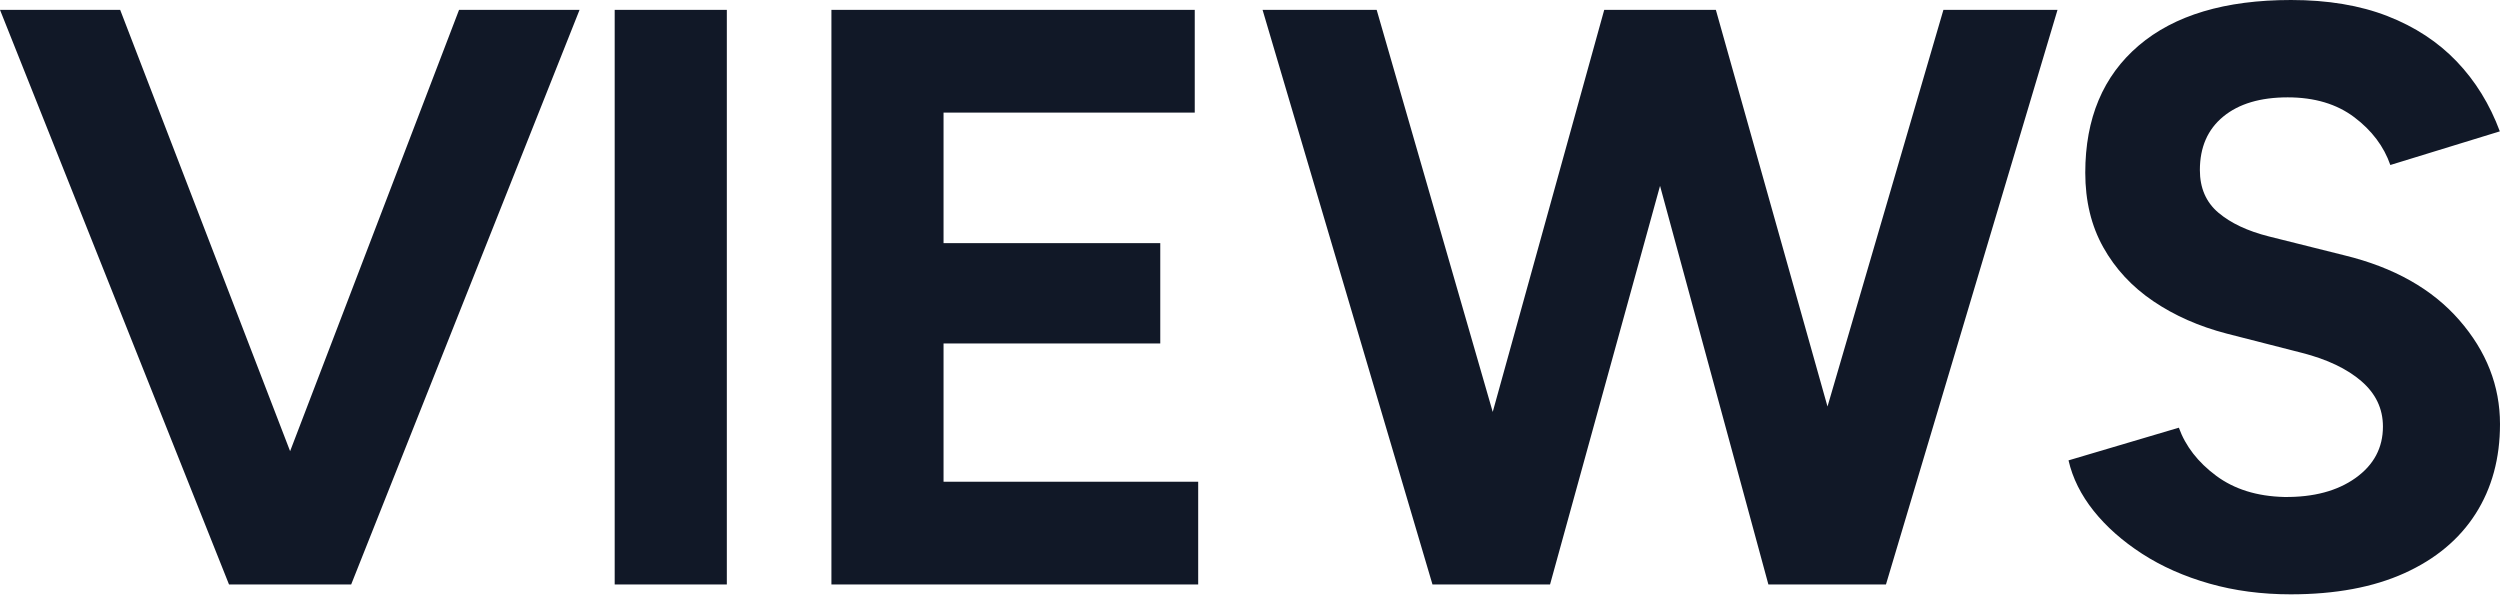
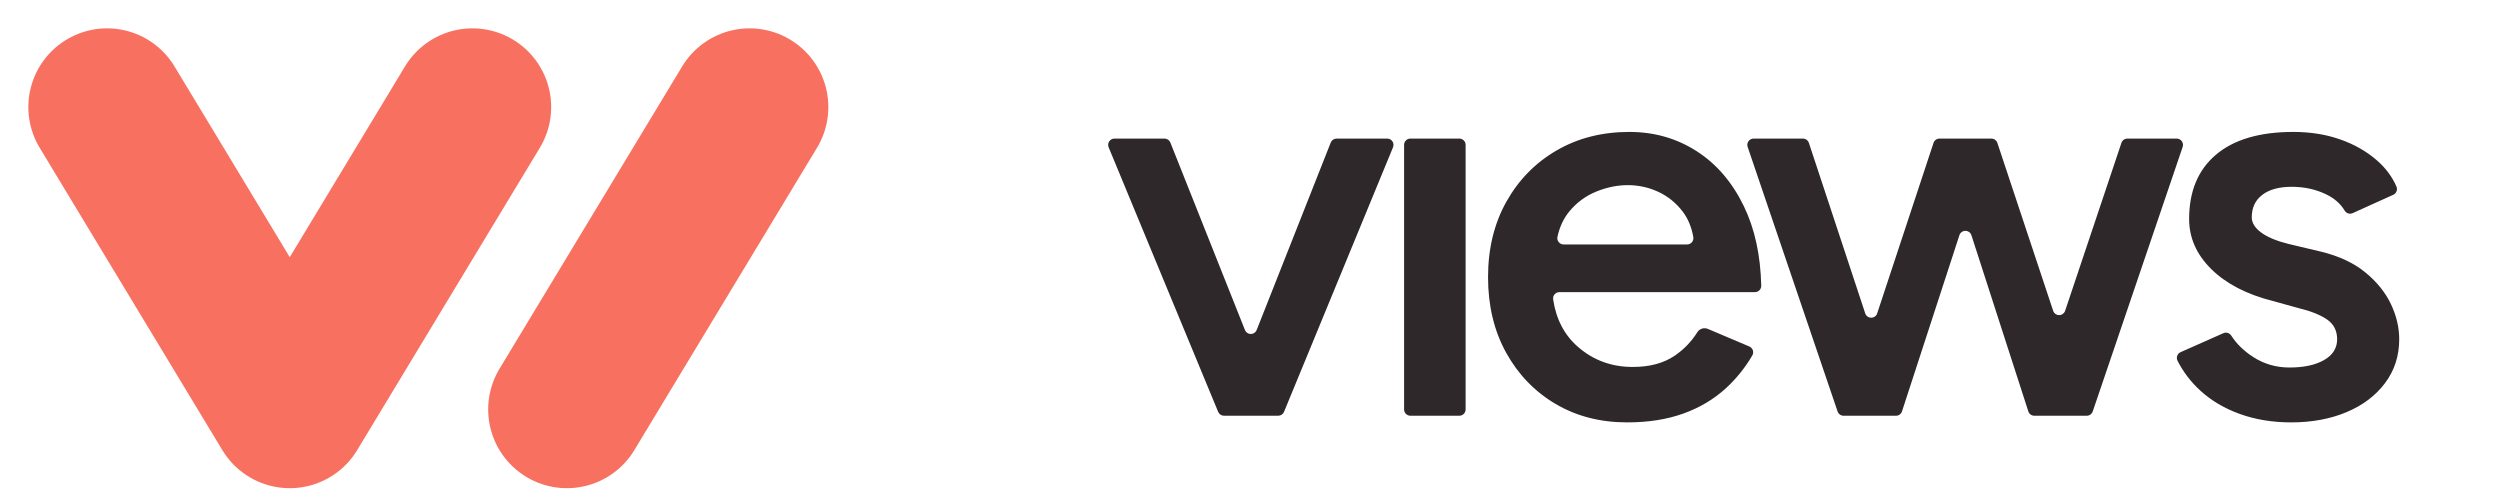
- <svg xmlns="http://www.w3.org/2000/svg" width="120" height="28.528" id="screenshot-9d81ca10-b0a6-806d-8007-f2bfff936f30" viewBox="549.197 372.912 120 28.528" fill="none" version="1.1">
-   <g id="shape-9d81ca10-b0a6-806d-8007-f2bfff936f30">
-     <g class="fills" id="fills-9d81ca10-b0a6-806d-8007-f2bfff936f30">
-       <path d="M560.19,400.967L549.197,373.385L554.965,373.385L563.122,394.569L571.232,373.385L577.016,373.385L566.053,400.967L560.19,400.967M578.702,400.967L578.702,373.385L584.085,373.385L584.085,400.967L578.702,400.967M589.105,400.967L589.105,373.385L606.545,373.385L606.545,378.318L594.487,378.318L594.487,384.583L604.89,384.583L604.89,389.398L594.487,389.398L594.487,396.034L606.71,396.034L606.71,400.967L589.105,400.967M617.956,400.967L609.8,373.385L615.277,373.385L620.848,392.685L626.2,373.385L631.558,373.385L636.917,392.425L642.481,373.385L647.958,373.385L639.723,400.967L634.08,400.967L628.879,381.833L623.599,400.967L617.956,400.967M659.149,401.44C657.757,401.44,656.456,401.268,655.248,400.924C654.039,400.58,652.964,400.103,652.021,399.494C651.078,398.884,650.302,398.197,649.692,397.433C649.083,396.669,648.681,395.861,648.486,395.01L653.782,393.441C654.102,394.329,654.699,395.098,655.571,395.747C656.443,396.395,657.533,396.736,658.841,396.767C660.25,396.783,661.391,396.478,662.266,395.853C663.141,395.228,663.578,394.406,663.578,393.386C663.578,392.53,663.233,391.803,662.542,391.207C661.851,390.611,660.898,390.158,659.685,389.848L656.083,388.926C654.749,388.579,653.571,388.059,652.549,387.365C651.527,386.672,650.728,385.81,650.153,384.78C649.578,383.751,649.29,382.558,649.29,381.203C649.29,378.591,650.145,376.557,651.855,375.099C653.565,373.641,656.002,372.912,659.165,372.912C660.93,372.912,662.473,373.169,663.795,373.684C665.116,374.199,666.224,374.926,667.12,375.863C668.016,376.801,668.706,377.919,669.189,379.217L663.933,380.832C663.623,379.939,663.046,379.174,662.203,378.539C661.36,377.903,660.294,377.585,659.007,377.585C657.694,377.585,656.662,377.892,655.914,378.507C655.165,379.122,654.791,379.978,654.791,381.076C654.791,381.938,655.088,382.62,655.681,383.122C656.275,383.623,657.081,384.003,658.101,384.26L661.726,385.167C664.101,385.745,665.939,386.781,667.242,388.276C668.545,389.77,669.197,391.434,669.197,393.268C669.197,394.912,668.807,396.347,668.027,397.571C667.246,398.795,666.108,399.746,664.61,400.424C663.113,401.101,661.292,401.44,659.149,401.44" style="fill: rgb(17, 24, 39);" />
+ <svg xmlns="http://www.w3.org/2000/svg" width="99.221" height="20" viewBox="0 0 99.221 20" fill="none">
+   <defs>
+     <clipPath id="mark">
+       <rect width="34" height="20" />
+     </clipPath>
+   </defs>
+   <g clip-path="url(#mark)">
+     <g transform="translate(1 1)" fill="none" stroke="#F87060" stroke-width="6.25" stroke-linecap="round" stroke-linejoin="round">
+       <path d="M3.25 3.25l7.25 12 7.25-12" />
+       <path d="M21.5 15.25l7.25-12" />
    </g>
  </g>
+   <svg x="44" y="5.236" width="55.221" height="11.528" viewBox="0.319 7.708 55.221 11.528">
+     <path fill="#2E282A" d="M4.666 18.818l-4.347-10.5c-0.032-0.078-0.023-0.166 0.023-0.235 0.047-0.069 0.125-0.111 0.208-0.111l1.986 0c0.103 0 0.195 0.062 0.233 0.158l2.96 7.44c0.038 0.095 0.13 0.158 0.233 0.158 0.102 0 0.194-0.063 0.232-0.158l2.94-7.44c0.037-0.095 0.129-0.158 0.232-0.158l2.009 0c0.083 0 0.161 0.042 0.207 0.111 0.047 0.069 0.056 0.157 0.024 0.234l-4.326 10.5c-0.039 0.094-0.13 0.155-0.231 0.155l-2.152 0c-0.101 0-0.192-0.061-0.231-0.154z m7.379-0.096l0-10.5c0-0.138 0.112-0.25 0.25-0.25l1.942 0c0.138 0 0.25 0.112 0.25 0.25l0 10.5c0 0.138-0.112 0.25-0.25 0.25l-1.942 0c-0.138 0-0.25-0.112-0.25-0.25z m8.854 0.514c-1.071 0-2.02-0.246-2.849-0.737-0.829-0.491-1.481-1.17-1.958-2.035-0.477-0.865-0.715-1.863-0.715-2.992 0-1.129 0.242-2.127 0.726-2.992 0.484-0.865 1.148-1.544 1.991-2.035 0.843-0.491 1.808-0.737 2.893-0.737 0.983 0 1.87 0.253 2.662 0.759 0.792 0.506 1.419 1.236 1.881 2.189 0.432 0.891 0.662 1.943 0.69 3.154 0.002 0.067-0.024 0.133-0.071 0.181-0.047 0.048-0.112 0.075-0.179 0.075l-7.762 0c-0.072 0-0.141 0.032-0.189 0.087-0.047 0.055-0.068 0.127-0.058 0.199 0.116 0.789 0.446 1.42 0.991 1.892 0.609 0.528 1.331 0.792 2.167 0.792 0.675 0 1.232-0.15 1.672-0.451 0.362-0.247 0.659-0.556 0.892-0.927 0.088-0.141 0.266-0.197 0.42-0.132l1.644 0.697c0.066 0.029 0.117 0.084 0.14 0.152 0.023 0.068 0.015 0.143-0.022 0.205-0.284 0.485-0.63 0.915-1.039 1.292-0.477 0.44-1.041 0.777-1.694 1.012-0.653 0.235-1.397 0.352-2.233 0.352z m-2.523-7.062l4.901 0c0.074 0 0.144-0.033 0.192-0.089 0.047-0.057 0.067-0.131 0.055-0.204-0.07-0.399-0.212-0.737-0.425-1.016-0.264-0.345-0.587-0.605-0.968-0.781-0.381-0.176-0.785-0.264-1.21-0.264-0.411 0-0.825 0.084-1.243 0.253-0.418 0.169-0.774 0.429-1.067 0.781-0.235 0.283-0.395 0.622-0.479 1.018-0.016 0.074 0.002 0.151 0.05 0.209 0.047 0.059 0.119 0.093 0.194 0.093z m10.874 6.628l-3.57-10.5c-0.026-0.076-0.013-0.16 0.034-0.226 0.047-0.065 0.122-0.104 0.203-0.104l1.956 0c0.108 0 0.204 0.069 0.238 0.172l2.236 6.766c0.033 0.102 0.129 0.171 0.237 0.171 0.108 0 0.204-0.069 0.237-0.171l2.236-6.766c0.034-0.103 0.13-0.172 0.238-0.172l2.059 0c0.107 0 0.203 0.069 0.237 0.171l2.215 6.664c0.034 0.102 0.129 0.171 0.237 0.171 0.107 0.001 0.203-0.068 0.237-0.17l2.235-6.665c0.034-0.102 0.129-0.171 0.237-0.171l1.957 0c0.081 0 0.156 0.039 0.203 0.104 0.047 0.066 0.06 0.15 0.034 0.226l-3.57 10.5c-0.035 0.102-0.13 0.17-0.237 0.17l-2.081 0c-0.109 0-0.205-0.07-0.238-0.173l-2.259-6.992c-0.033-0.103-0.129-0.173-0.238-0.173-0.108 0-0.204 0.069-0.238 0.172l-2.279 6.993c-0.033 0.103-0.129 0.173-0.237 0.173l-2.082 0c-0.107 0-0.202-0.068-0.237-0.17z m18 0.434c-0.733 0-1.408-0.11-2.024-0.33-0.616-0.22-1.144-0.532-1.584-0.935-0.374-0.343-0.674-0.736-0.9-1.181-0.031-0.061-0.036-0.132-0.013-0.197 0.023-0.064 0.072-0.117 0.135-0.145l1.697-0.752c0.112-0.05 0.244-0.01 0.311 0.093 0.214 0.331 0.504 0.614 0.871 0.851 0.433 0.279 0.913 0.418 1.441 0.418 0.572 0 1.03-0.099 1.375-0.297 0.345-0.198 0.517-0.473 0.517-0.825 0-0.337-0.132-0.598-0.396-0.781-0.264-0.183-0.638-0.334-1.122-0.451l-1.034-0.286c-1.041-0.264-1.855-0.686-2.442-1.265-0.587-0.579-0.88-1.243-0.88-1.991 0-1.1 0.356-1.951 1.067-2.552 0.711-0.601 1.734-0.902 3.069-0.902 0.675 0 1.294 0.099 1.859 0.297 0.565 0.198 1.052 0.477 1.463 0.836 0.344 0.301 0.601 0.646 0.77 1.034 0.054 0.126-0.002 0.272-0.127 0.328l-1.611 0.728c-0.116 0.052-0.253 0.009-0.318-0.101-0.16-0.271-0.405-0.487-0.738-0.647-0.411-0.198-0.865-0.297-1.364-0.297-0.499 0-0.887 0.106-1.166 0.319-0.279 0.213-0.418 0.51-0.418 0.891 0 0.22 0.125 0.422 0.374 0.605 0.249 0.183 0.609 0.334 1.078 0.451l1.298 0.308c0.719 0.176 1.305 0.451 1.76 0.825 0.455 0.374 0.792 0.792 1.012 1.254 0.22 0.462 0.33 0.928 0.33 1.397 0 0.66-0.187 1.239-0.561 1.738-0.374 0.499-0.884 0.884-1.529 1.155-0.645 0.271-1.379 0.407-2.2 0.407z" />
+   </svg>
</svg>
